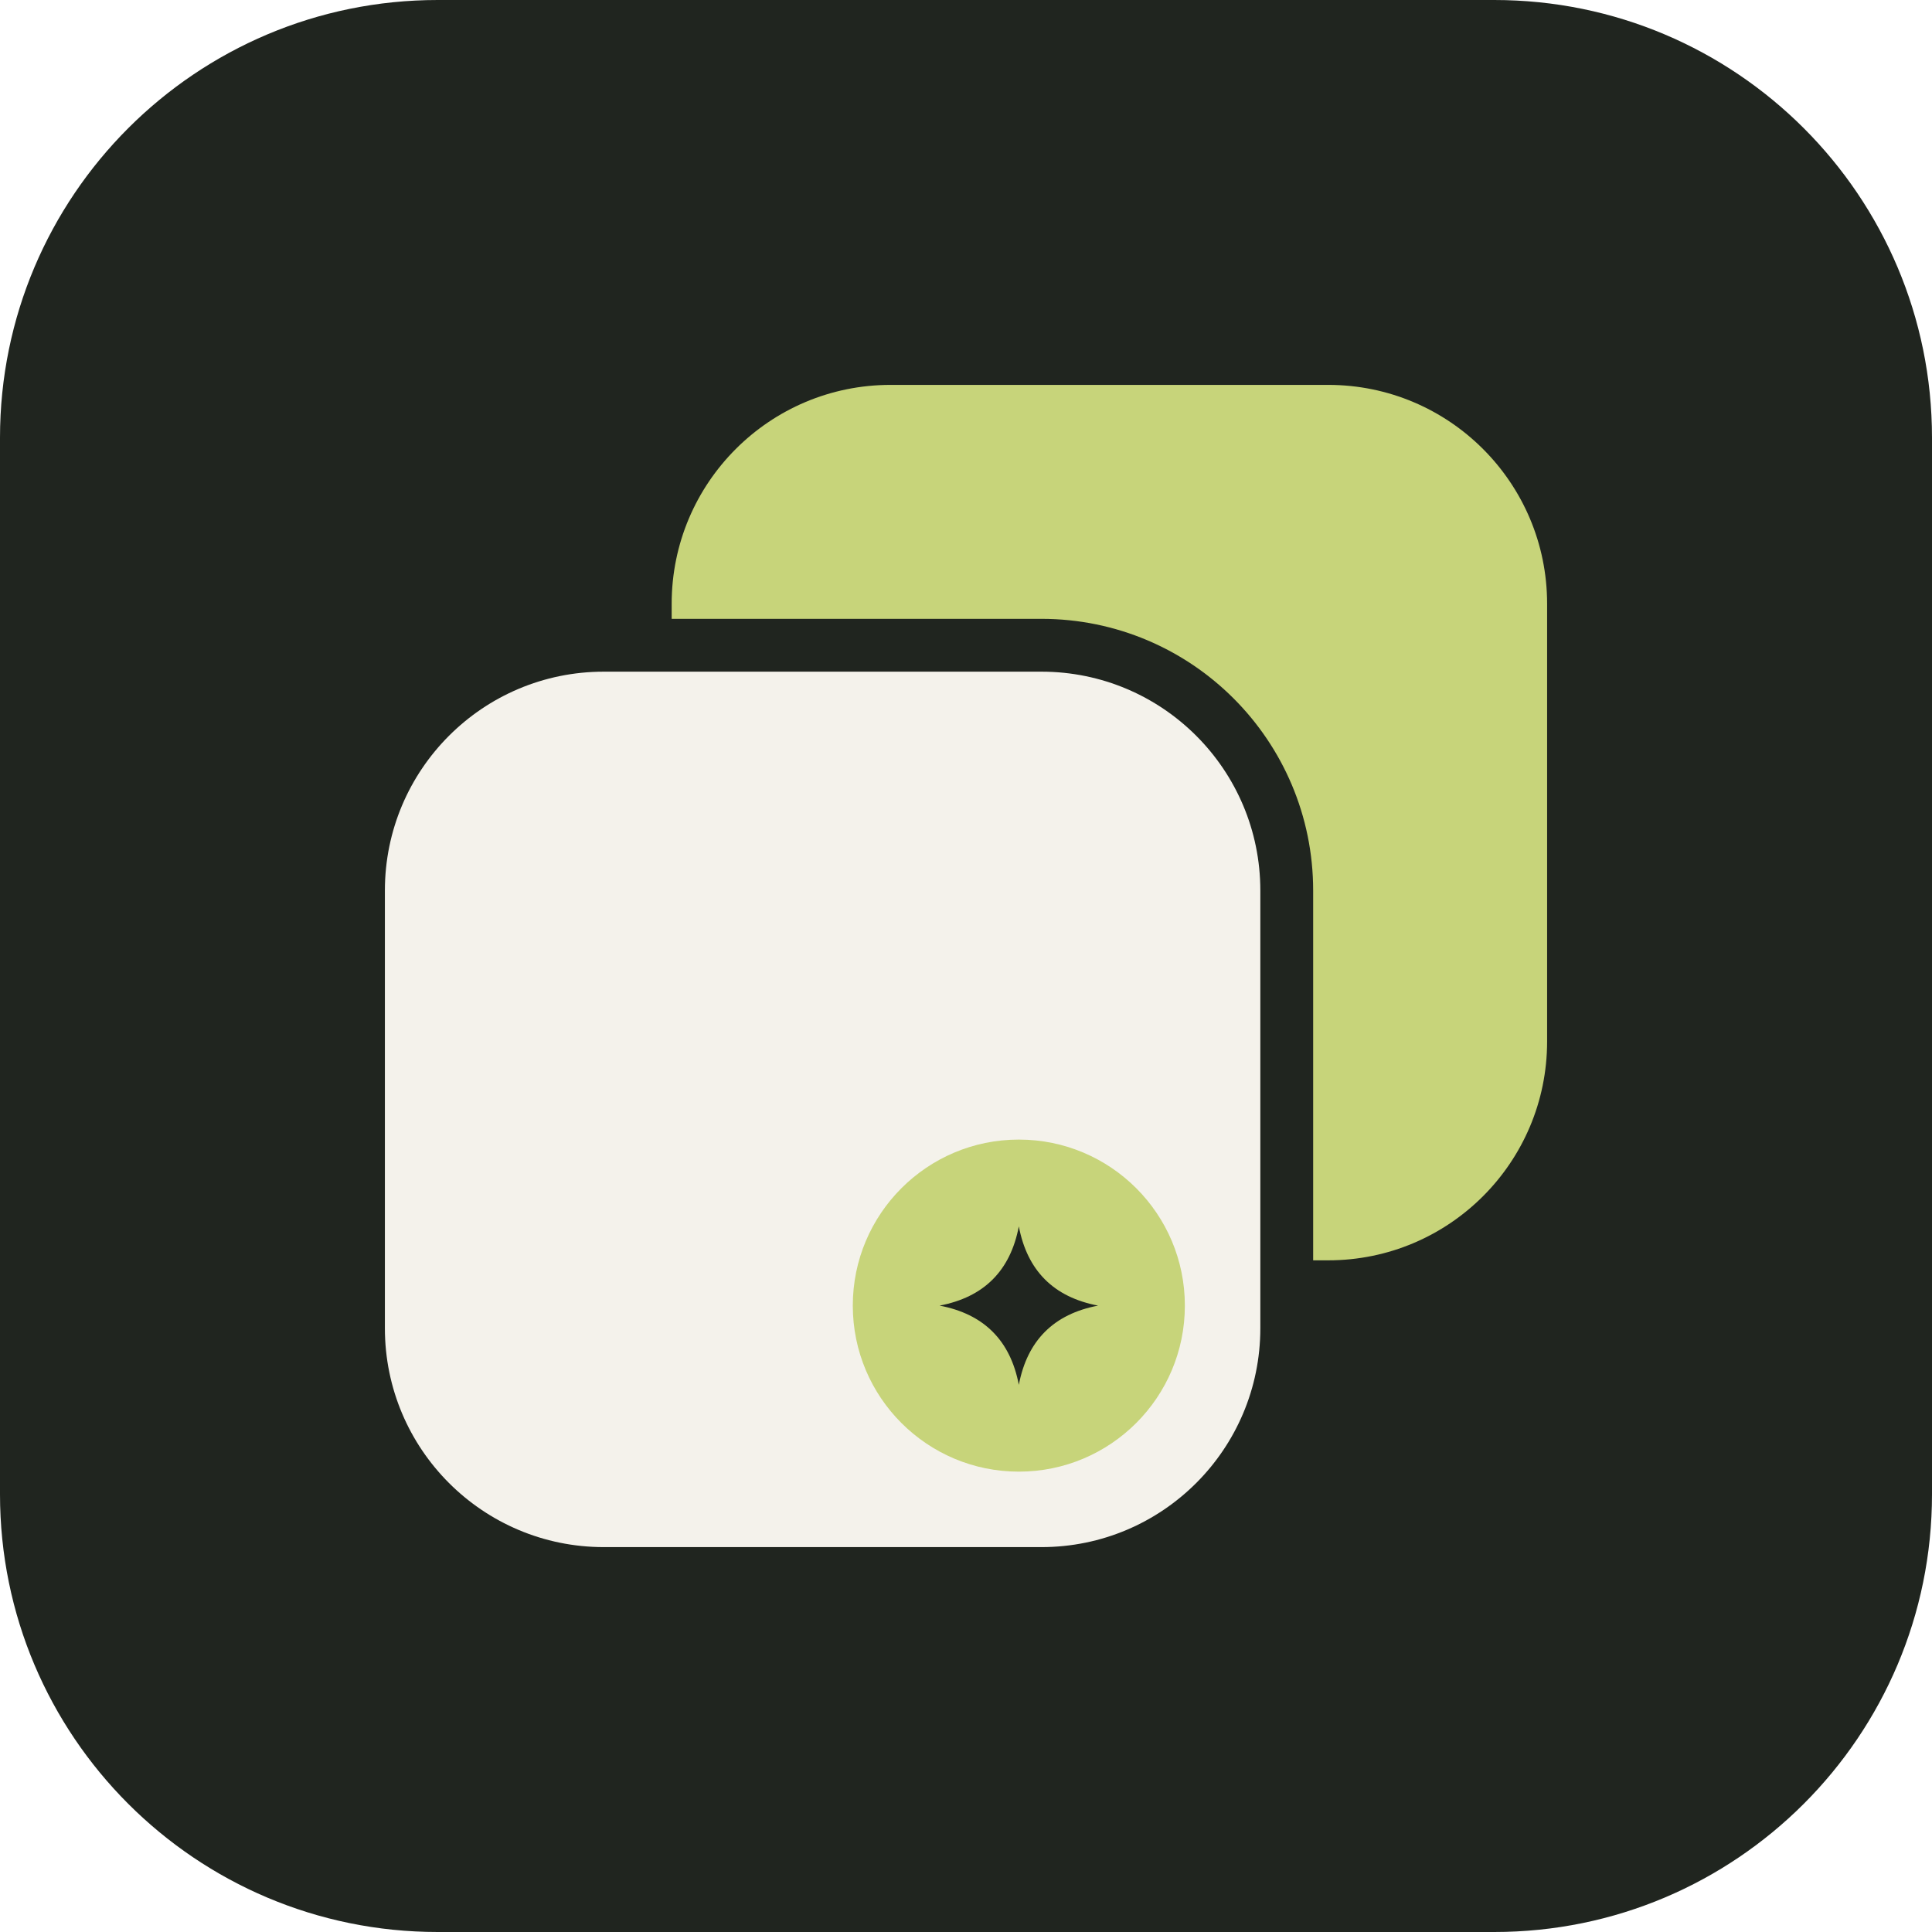
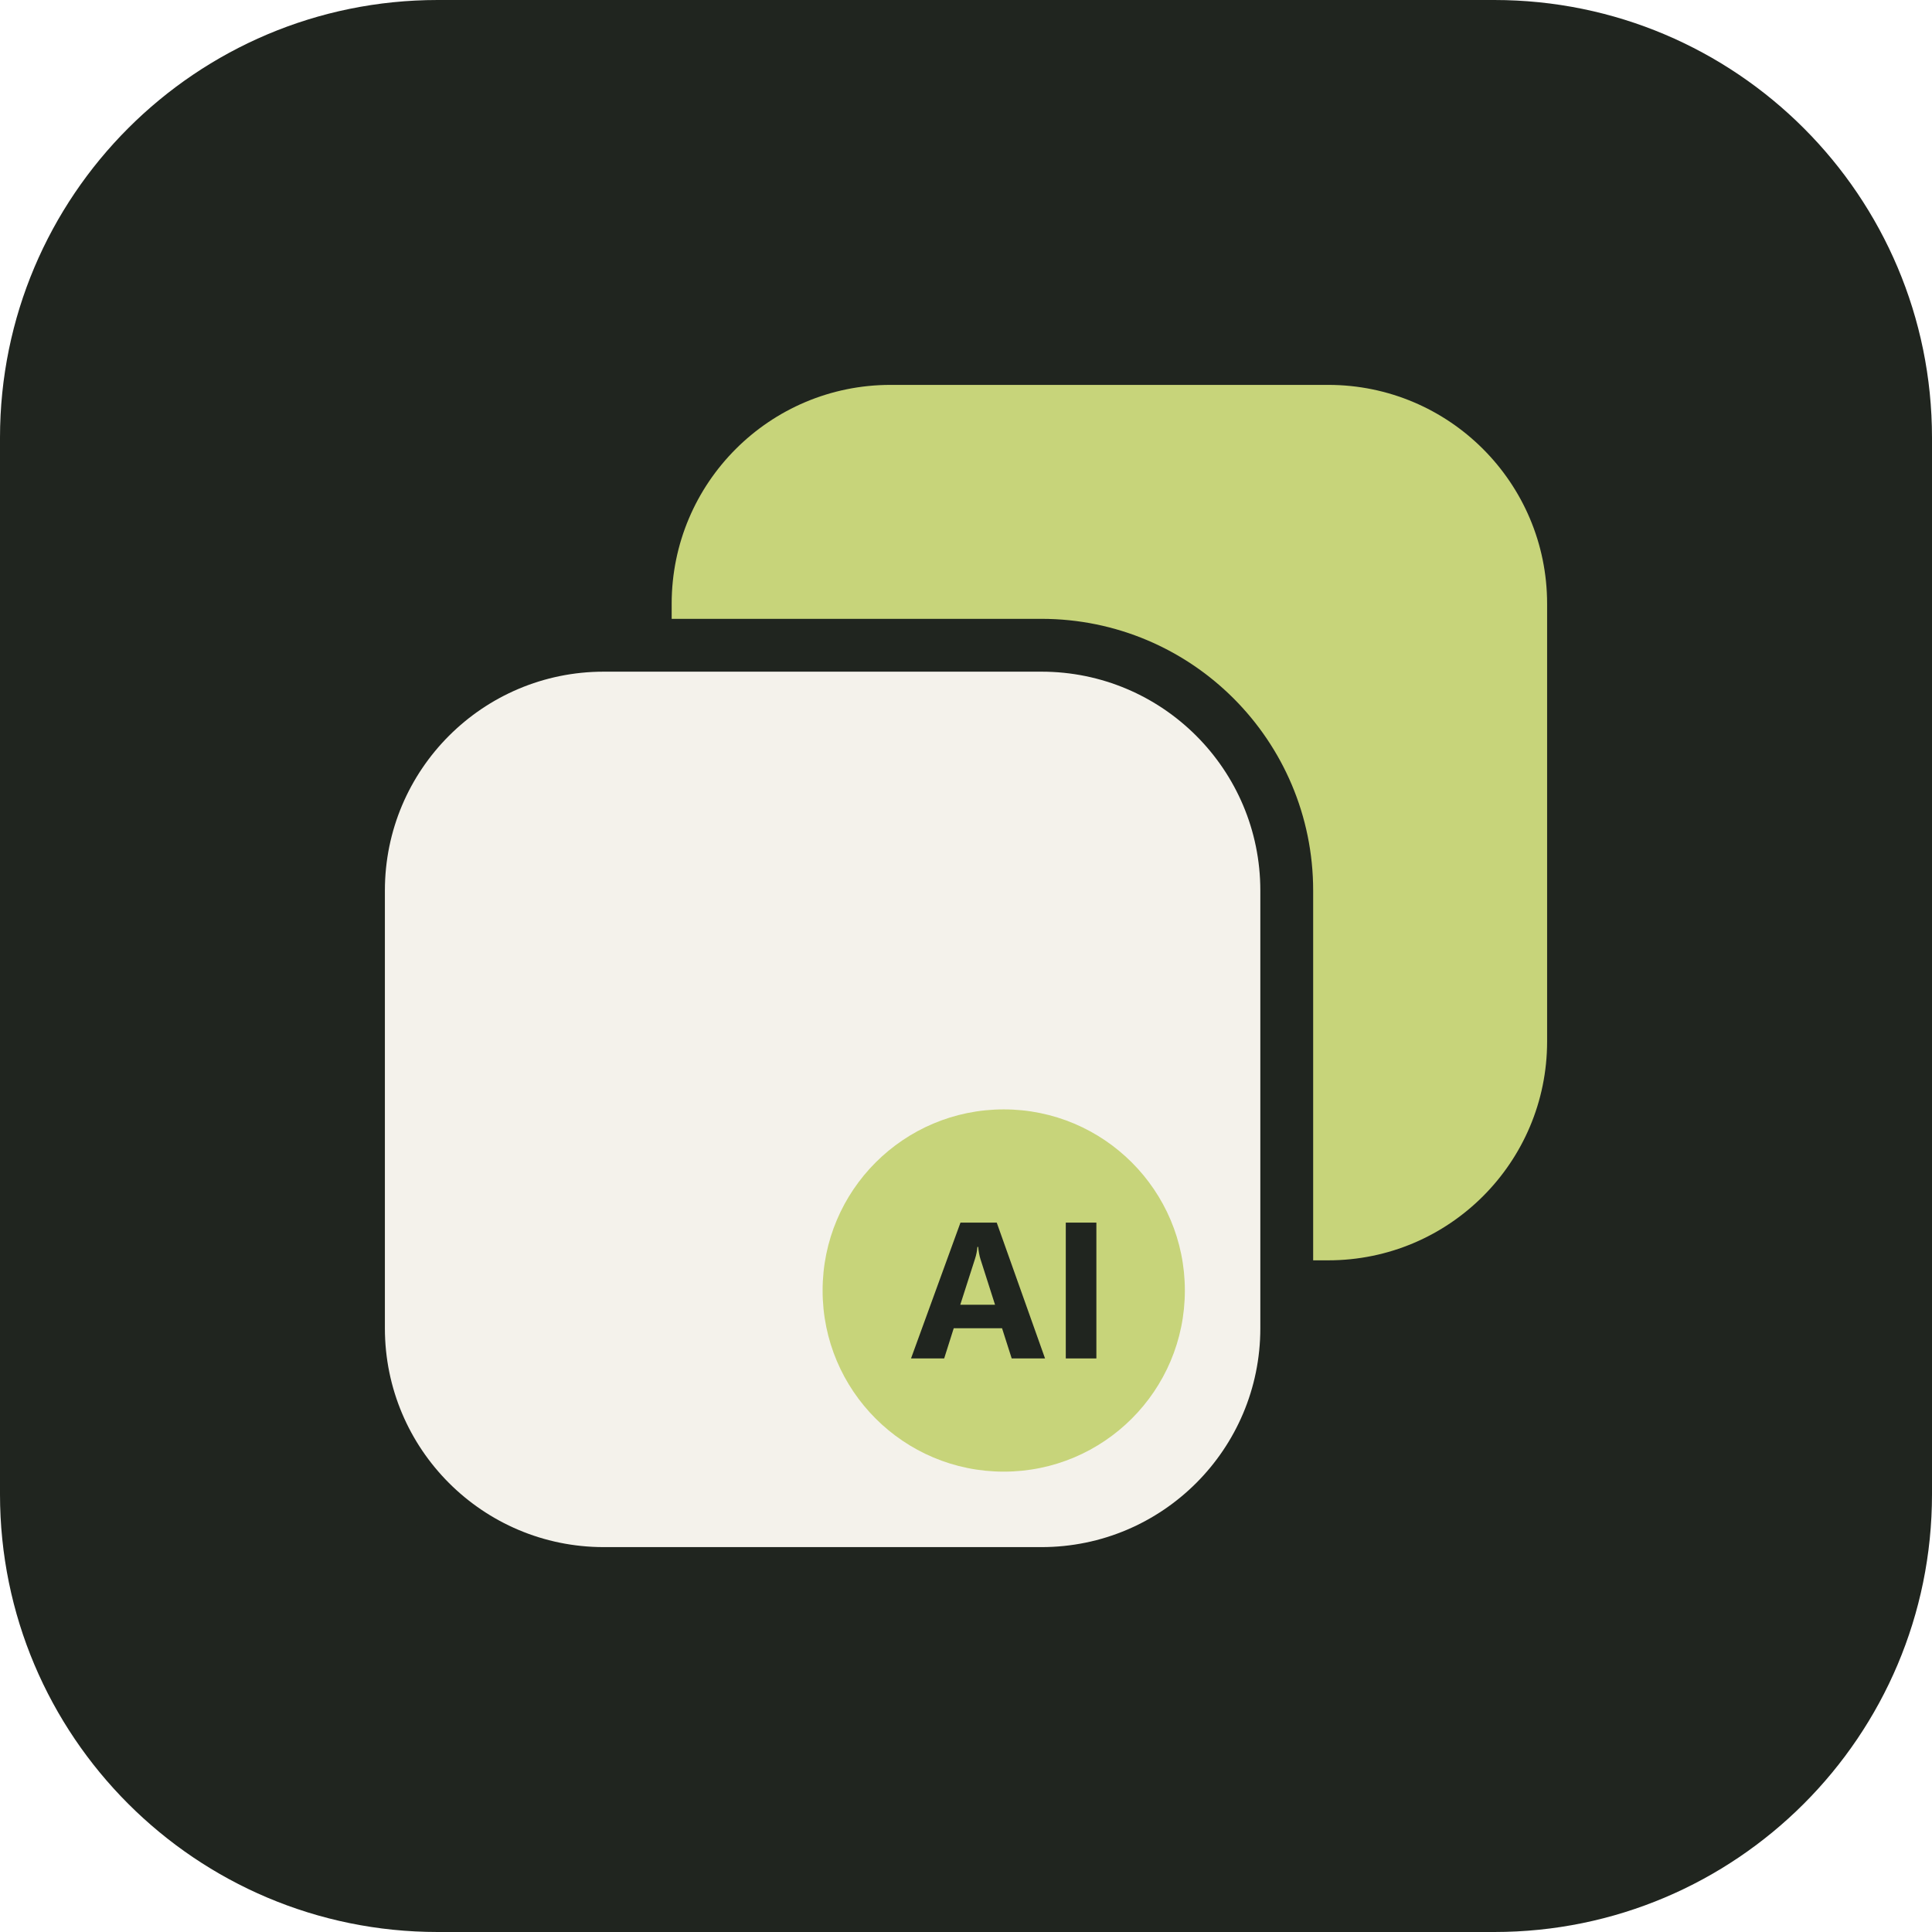
<svg xmlns="http://www.w3.org/2000/svg" viewBox="0 0 512 512" width="512" height="512" role="img" aria-label="影序 YINGXU">
  <rect width="512" height="512" rx="116" fill="#20251f" />
  <g id="window-back">
    <rect x="178" y="102" width="232" height="232" rx="58" fill="#c7d47a" />
  </g>
  <g id="window-front">
    <rect x="102" y="178" width="232" height="232" rx="58" fill="none" stroke="#20251f" stroke-width="28" />
    <rect x="102" y="178" width="232" height="232" rx="58" fill="#f4f2eb" />
  </g>
  <g id="ai-badge">
-     <circle cx="270" cy="346" r="44" fill="#c7d47a" />
-     <path fill="#20251f" d="M270 325 Q273.36 342.64 291 346 Q273.36 349.36 270 367 Q266.64 349.36 249 346 Q266.64 342.64 270 325 Z" />
+     <circle cx="266" cy="342" r="48" fill="#c7d47a" />
+     <g id="ai-letters" transform="translate(241.18 360.00) scale(0.0251 -0.0251)">
+       <g transform="translate(0 0)">
+         <path d="M1425 0H1073L971 319H461L360 0H10L532 1434H915ZM897 567 743 1049Q726 1103 719 1178H711Q706 1115 686 1053L530 567Z" fill="#20251f" />
+       </g>
+       <g transform="translate(1480 0)">
+         <path d="M487 0H164V1434H487Z" fill="#20251f" />
+       </g>
+     </g>
  </g>
</svg>
